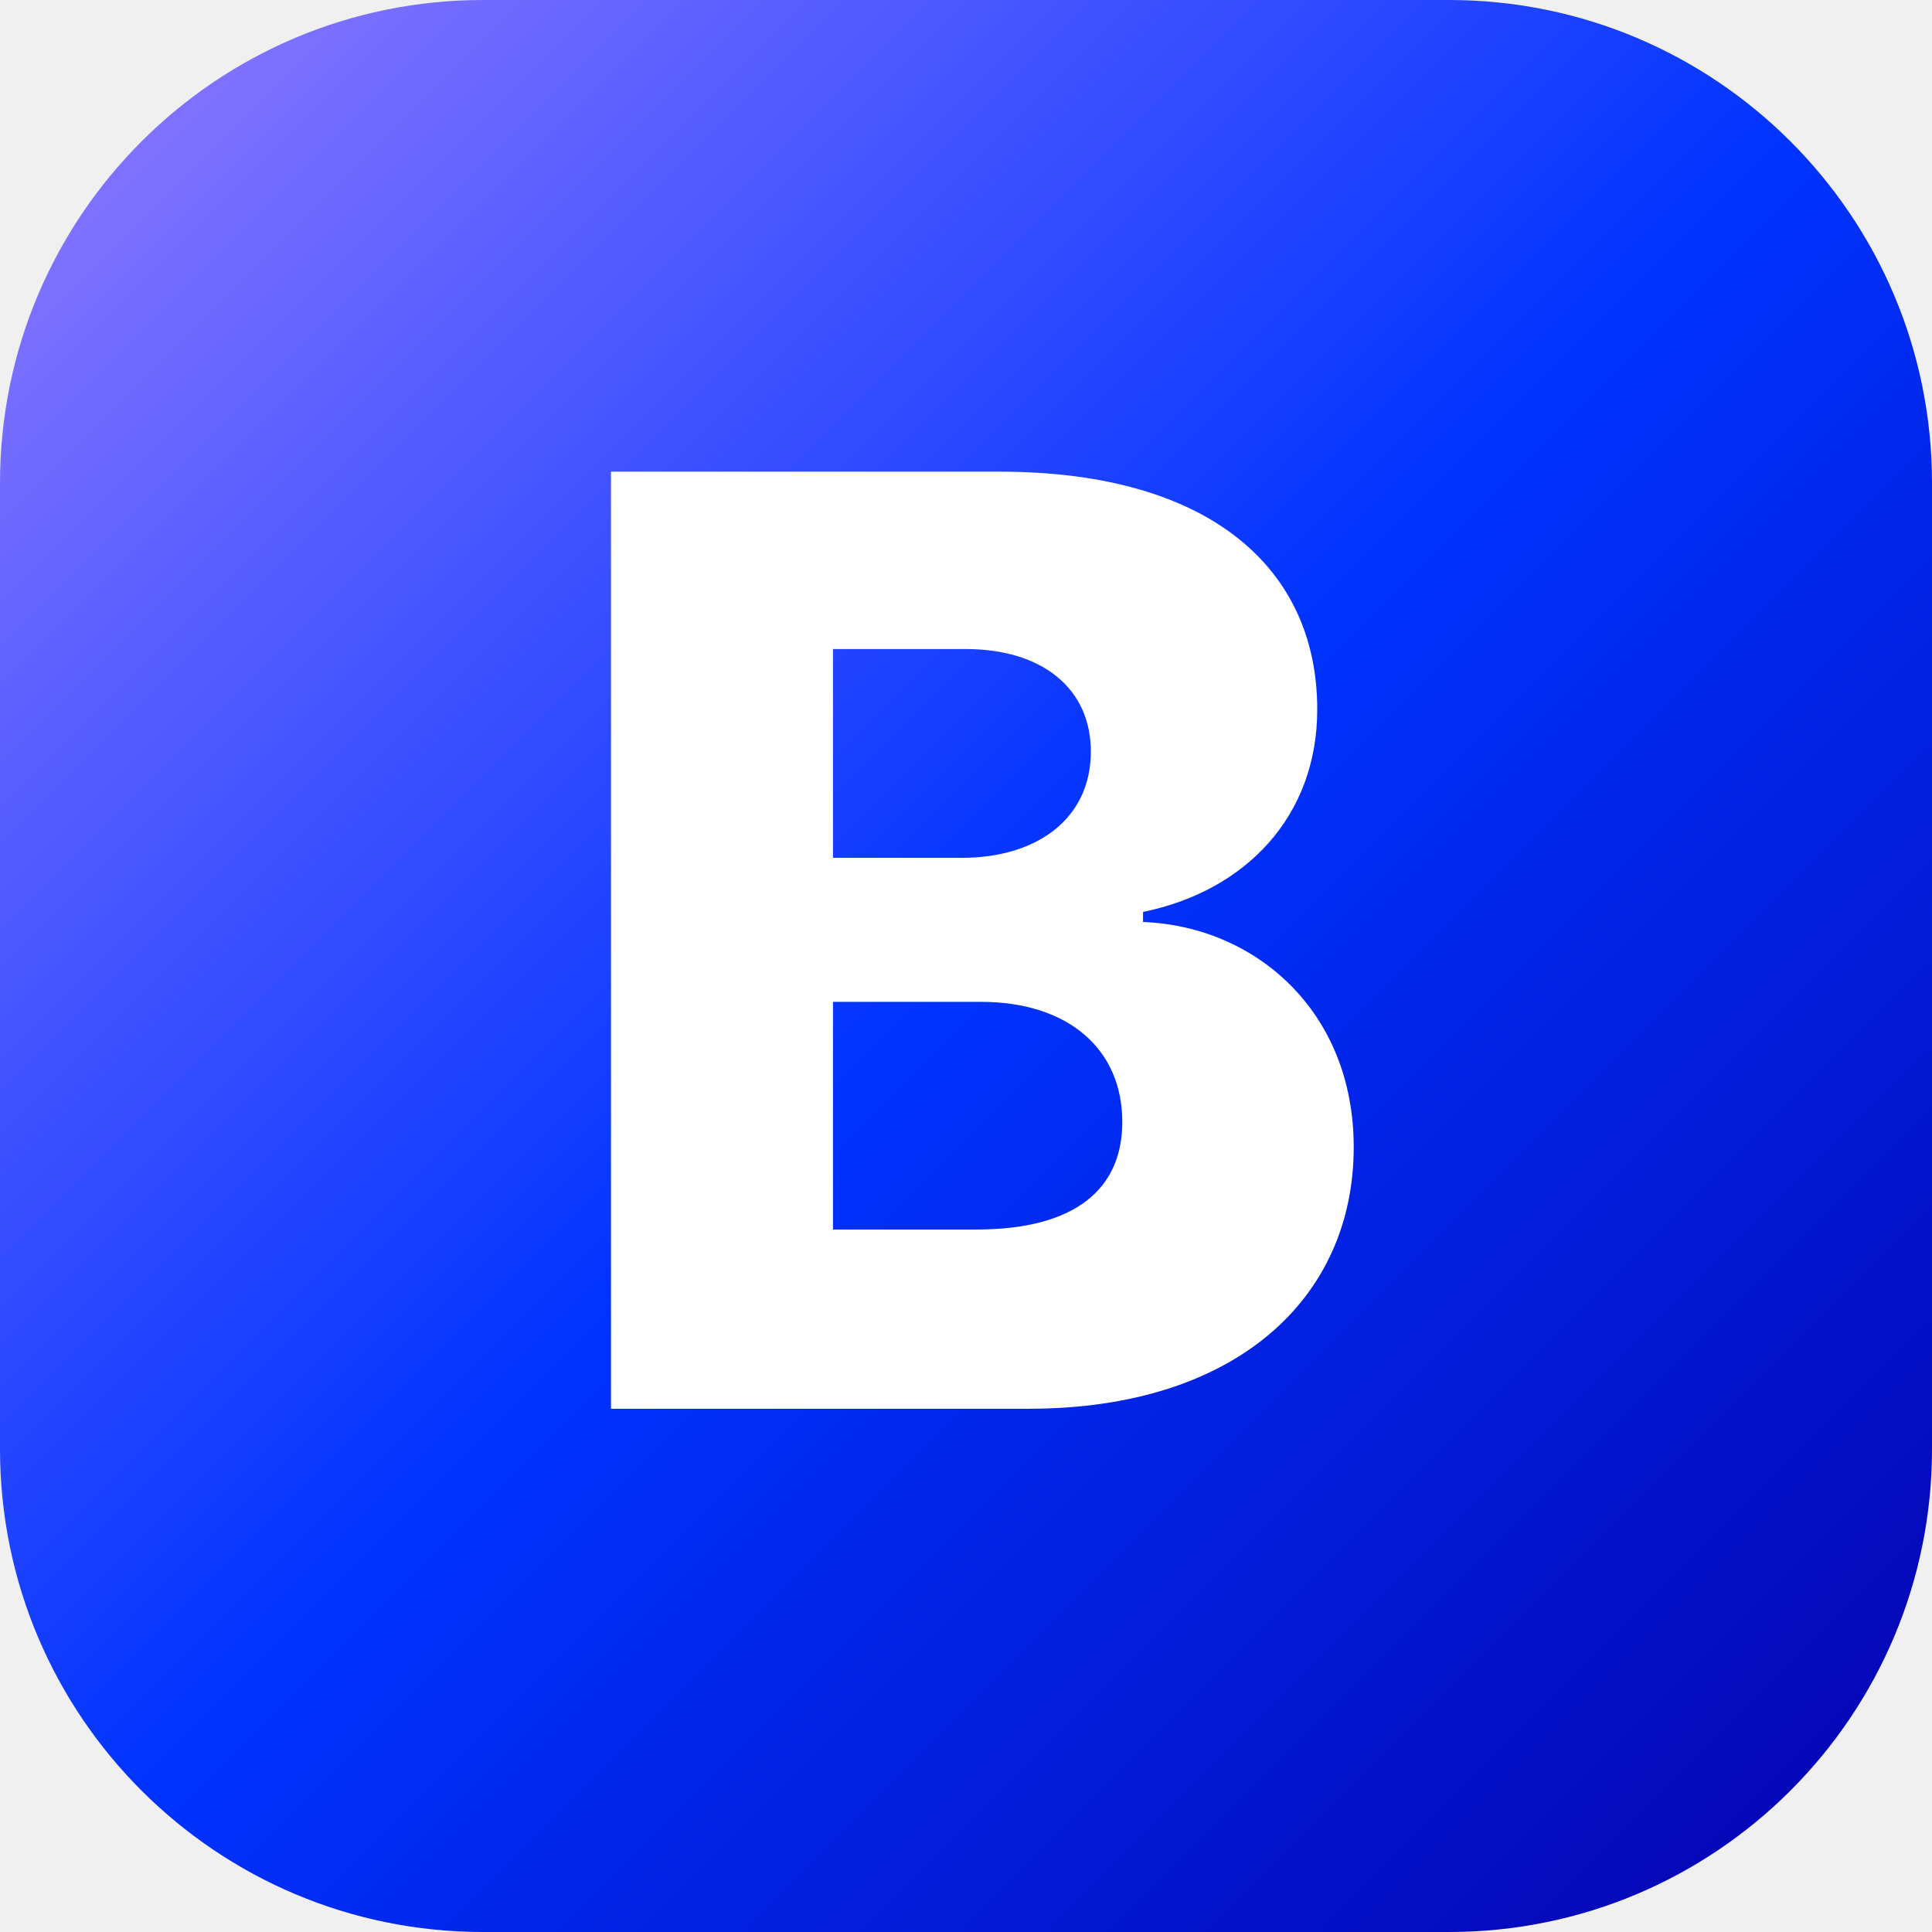
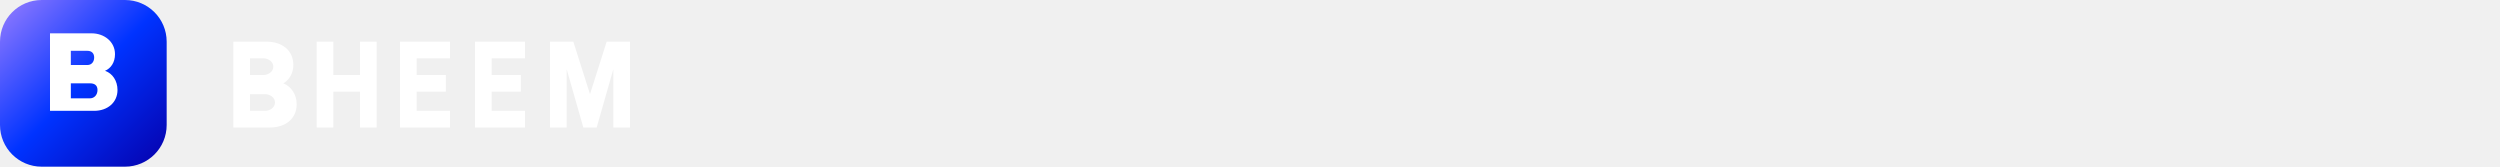
- <svg xmlns="http://www.w3.org/2000/svg" width="48" height="48" viewBox="0 0 48 48" fill="none">
+ <svg xmlns="http://www.w3.org/2000/svg" width="300" height="20" viewBox="0 0 300 20" fill="none">
  <defs>
    <linearGradient id="bheemGradDark" x1="0%" y1="0%" x2="100%" y2="100%">
      <stop offset="0%" stop-color="#977DFF" />
      <stop offset="50%" stop-color="#0033FF" />
      <stop offset="100%" stop-color="#0600AB" />
    </linearGradient>
  </defs>
-   <rect x="0" y="0" width="48" height="48" rx="12" fill="url(#bheemGradDark)" />
-   <text x="24" y="35" text-anchor="middle" fill="white" font-size="32" font-weight="800" font-family="system-ui, -apple-system, BlinkMacSystemFont, Segoe UI, sans-serif">B</text>
+   <rect x="0" y="0" width="20" height="20" rx="5" fill="url(#bheemGradDark)" />
+   <path d="M6 4h5c1.5 0 2.8 1 2.8 2.5 0 1-0.5 1.7-1.2 2 0.9 0.3 1.5 1.2 1.5 2.3 0 1.5-1.2 2.5-2.8 2.5H6V4zm2.5 3.8h2c0.5 0 0.8-0.4 0.8-0.9s-0.3-0.8-0.8-0.8h-2v1.7zm0 4h2.3c0.5 0 0.9-0.4 0.9-1s-0.4-0.8-0.9-0.8H8.5v1.8z" fill="white" />
+   <path d="M28 5h4c1.8 0 3.2 1 3.2 2.8 0 1-0.5 1.8-1.2 2.2 1 0.4 1.6 1.4 1.6 2.5 0 1.8-1.4 2.8-3.2 2.8h-4.4V5zm2 4h1.6c0.6 0 1.2-0.4 1.2-1s-0.6-1-1.2-1H30v2zm0 4.3h1.8c0.6 0 1.2-0.4 1.2-1s-0.6-1-1.2-1H30v2z" fill="white" />
+   <path d="M38 5h2v4h3.2V5h2v10.3h-2v-4.3H40v4.3h-2V5z" fill="white" />
+   <path d="M48 5h6v2h-4v2h3.5v2H50v2.3h4v2H48V5z" fill="white" />
+   <path d="M57 5h6v2h-4v2h3.5v2H59v2.3h4v2H57V5z" fill="white" />
+   <path d="M66 5h2.8l2 6.3 2-6.3h2.8v10.3h-2v-7l-2 7h-1.6l-2-7v7h-2V5z" fill="white" />
</svg>
